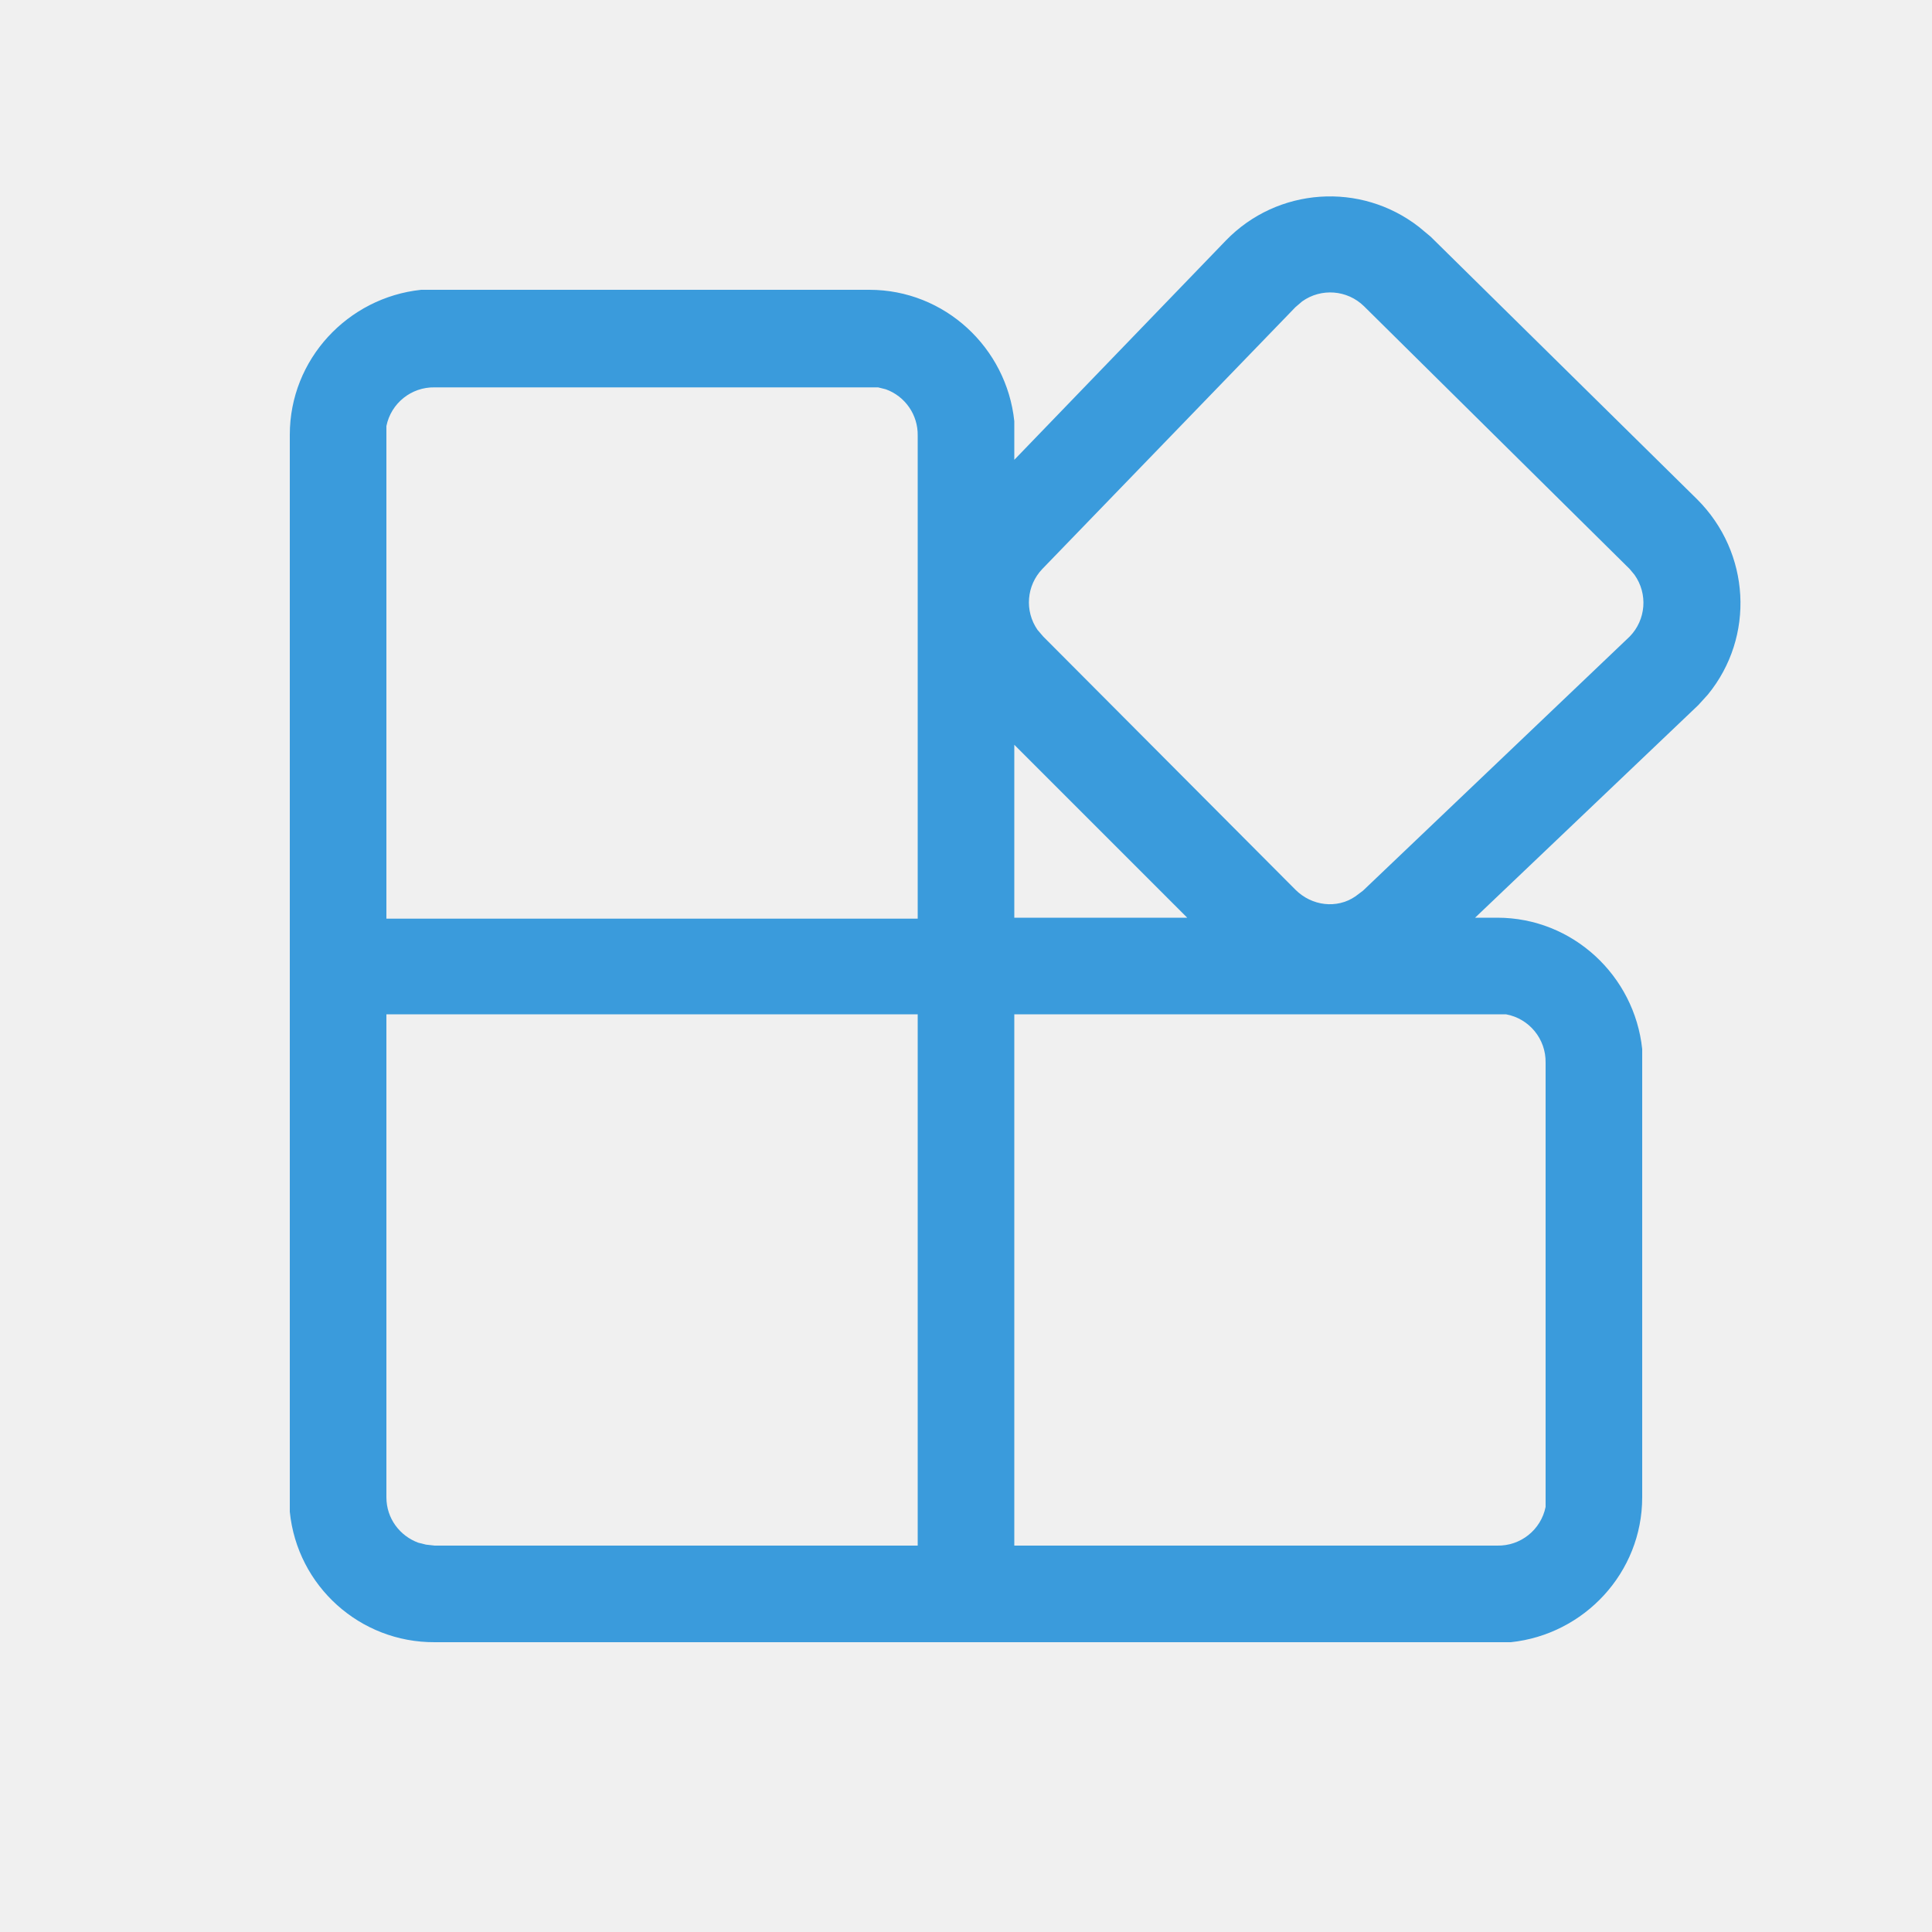
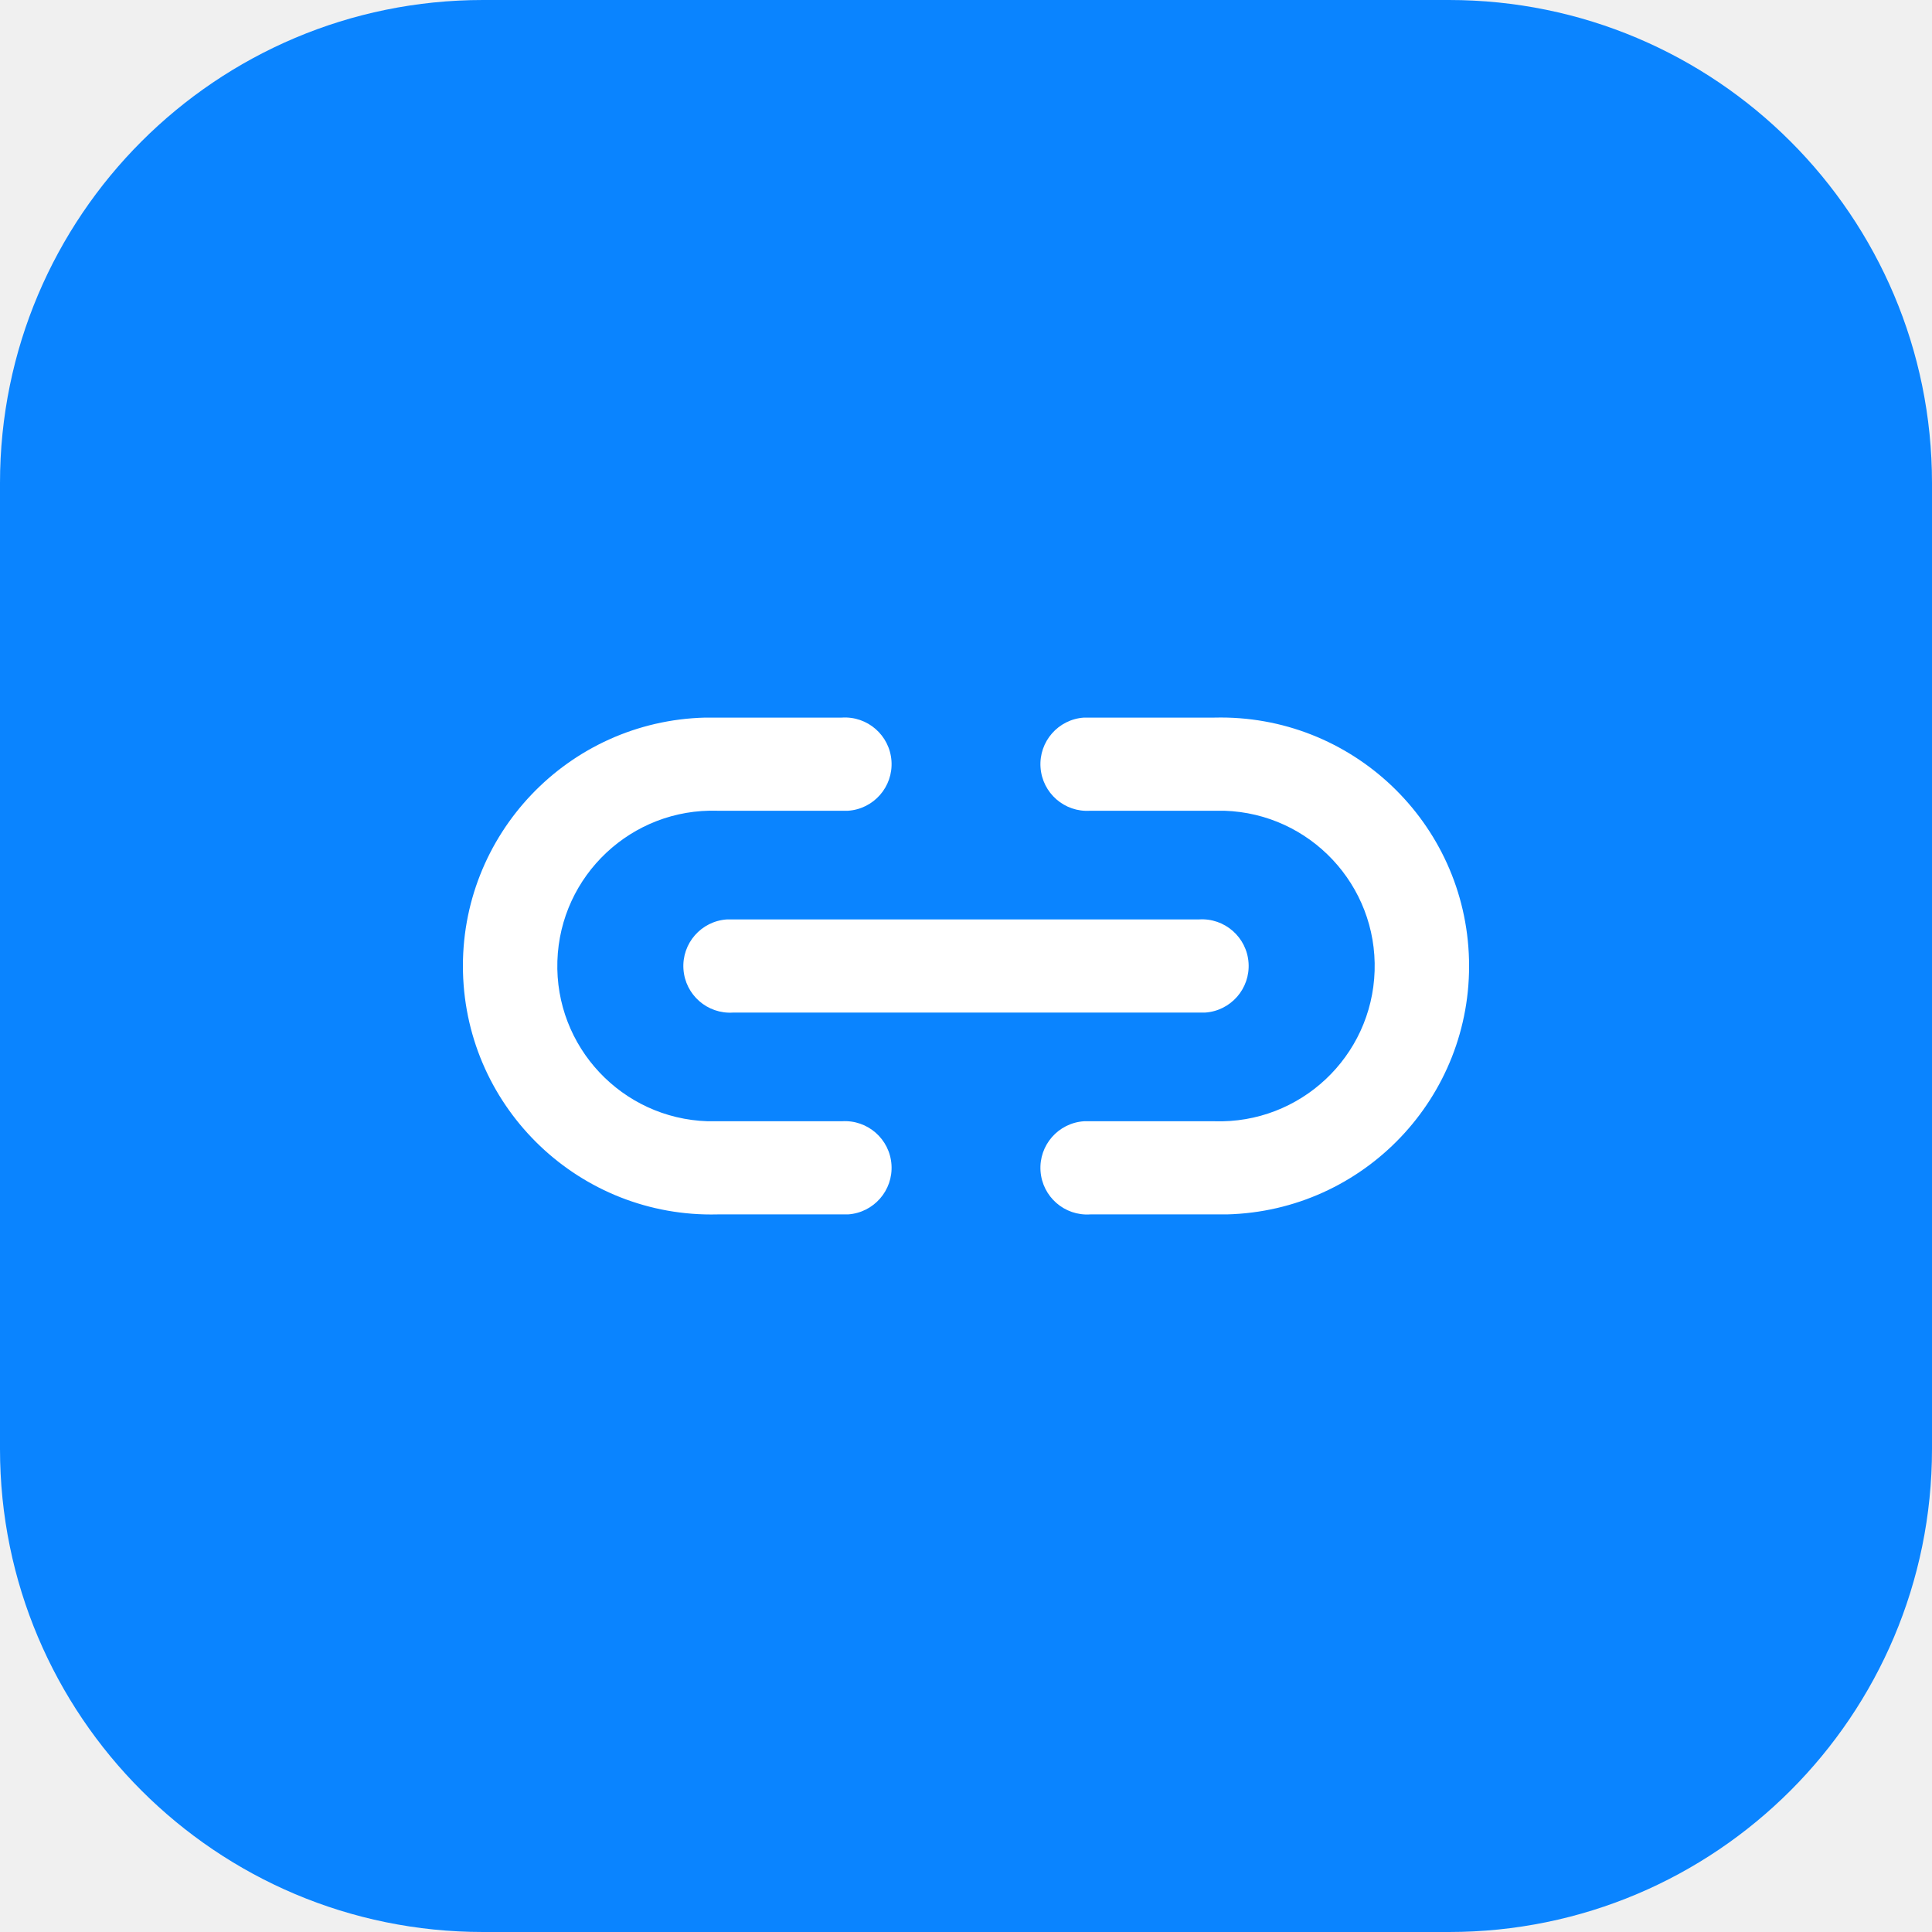
- <svg xmlns="http://www.w3.org/2000/svg" fill="#3A9BDC" width="20" height="20" viewBox="0 0 20 20">
-   <path d="M4.5 17A1.5 1.5 0 0 1 3 15.65V4.5c0-.78.6-1.42 1.36-1.5H9c.78 0 1.42.6 1.5 1.36v.4l2.19-2.27a1.5 1.5 0 0 1 2-.14l.12.1 2.76 2.72c.55.55.6 1.42.11 2.02l-.1.11-2.31 2.2h.23c.78 0 1.42.6 1.5 1.36v4.64c0 .78-.6 1.42-1.36 1.5H4.5m5-6.5H4v5c0 .22.14.4.33.47l.08.02.09.01h5zm6 0h-5V16h5a.5.5 0 0 0 .5-.4V11a.5.5 0 0 0-.41-.5zm-5-2.79V9.5h1.79zM9 4.01H4.5a.5.5 0 0 0-.5.4v5.1h5.5v-5a.5.5 0 0 0-.33-.48l-.08-.02zm5.12-.84a.5.5 0 0 0-.64-.05l-.07.06-2.62 2.71a.5.5 0 0 0-.05.63l.06.07 2.61 2.62c.17.17.43.2.62.07l.08-.06 2.76-2.63a.5.5 0 0 0 .05-.64l-.05-.06z" />
+ <svg xmlns="http://www.w3.org/2000/svg" width="28" height="28" viewBox="0 0 28 28">
+   <rect width="28" height="28" rx="7" fill="#0A84FF" />
+   <g fill="#FFFFFF" transform="translate(5 5) scale(.9)">
+     <path d="M14 6a4 4 0 0 1 .2 8H12a.75.75 0 0 1-.1-1.5H14a2.5 2.5 0 0 0 .16-5H12a.75.75 0 0 1-.1-1.5H14M8 6a.75.75 0 0 1 .1 1.5H6a2.5 2.5 0 0 0-.16 5H8a.75.75 0 0 1 .1 1.5H6a4 4 0 0 1-.2-8H8M6.25 9.25h7.5a.75.75 0 0 1 .1 1.5h-7.6a.75.75 0 0 1-.1-1.5zh7.5z" />
+   </g>
</svg>
